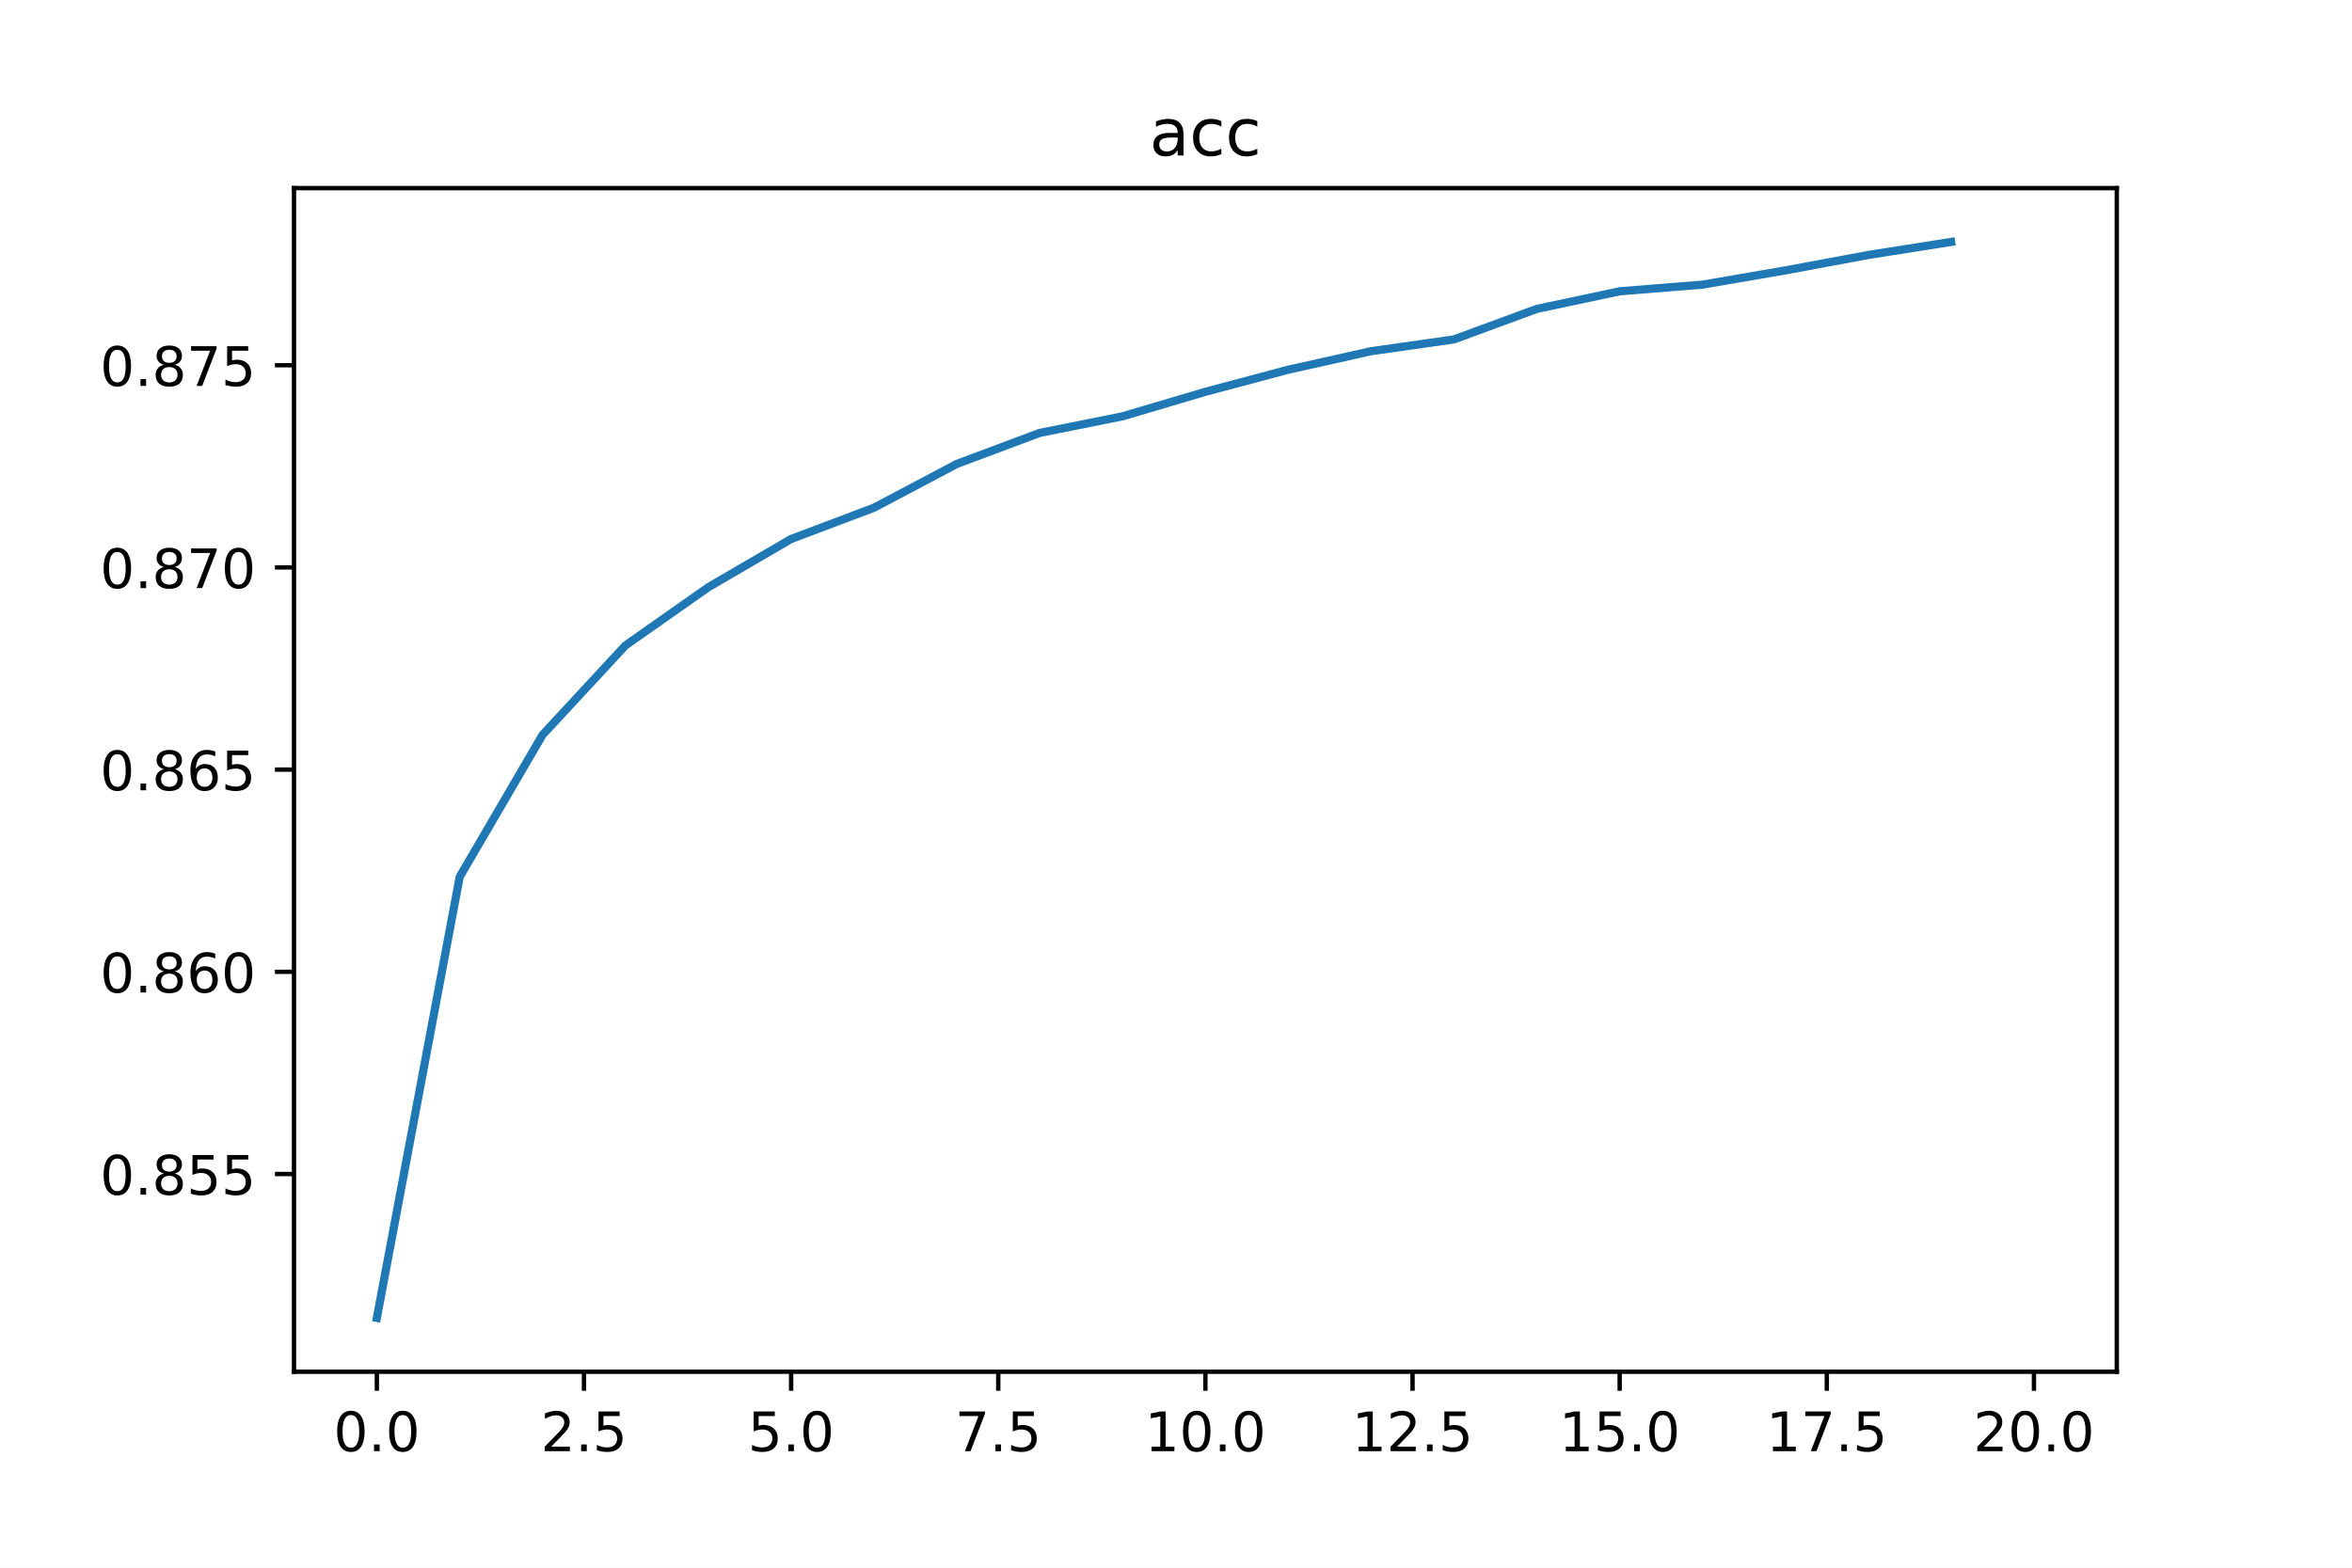
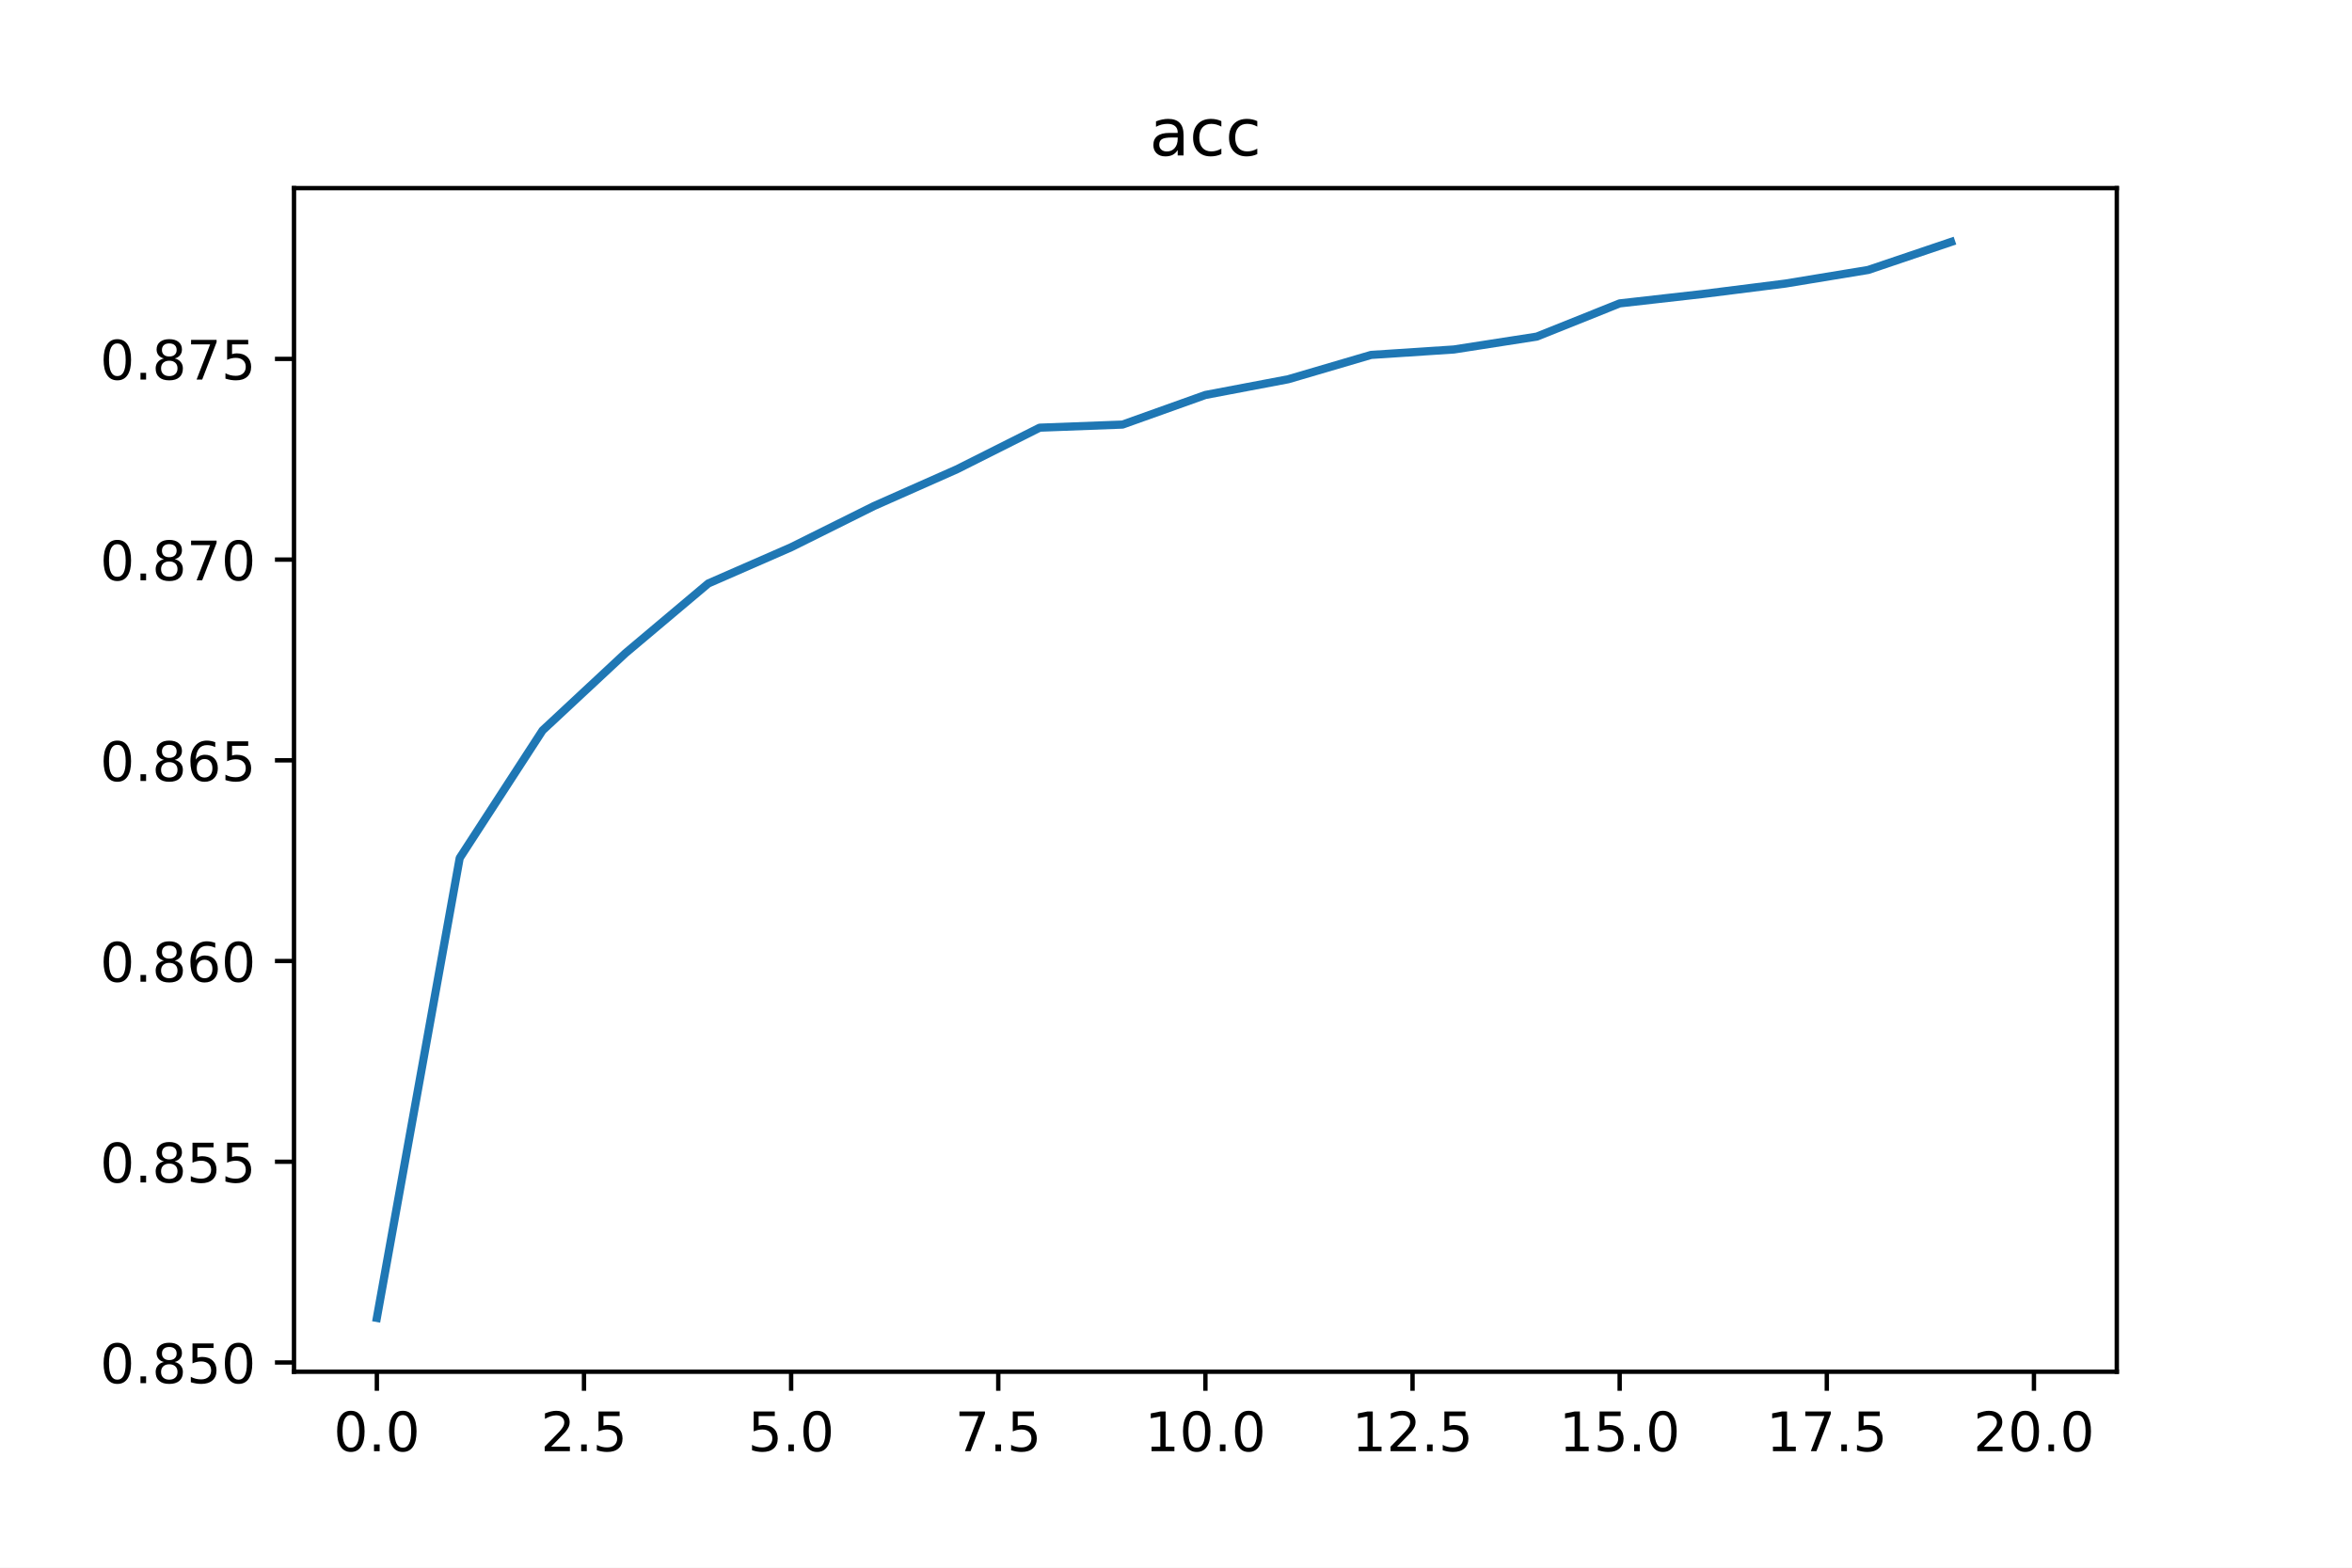
<svg xmlns="http://www.w3.org/2000/svg" xmlns:xlink="http://www.w3.org/1999/xlink" height="288pt" version="1.1" viewBox="0 0 432 288" width="432pt">
  <defs>
    <style type="text/css">
*{stroke-linecap:butt;stroke-linejoin:round;}
  </style>
  </defs>
  <g id="figure_1">
    <g id="patch_1">
      <path d="M 0 288  L 432 288  L 432 0  L 0 0  z " style="fill:#ffffff;" />
    </g>
    <g id="axes_1">
      <g id="patch_2">
        <path d="M 54 252  L 388.8 252  L 388.8 34.56  L 54 34.56  z " style="fill:#ffffff;" />
      </g>
      <g id="matplotlib.axis_1">
        <g id="xtick_1">
          <g id="line2d_1">
            <defs>
-               <path d="M 0 0  L 0 3.5  " id="m2b4bdd2a2a" style="stroke:#000000;stroke-width:0.8;" />
-             </defs>
-             <g>
-               <use style="stroke:#000000;stroke-width:0.8;" x="69.218" xlink:href="#m2b4bdd2a2a" y="252" />
+               <path d="M 0 0  L 0 3.5  " id="m77aae7ad0e" style="stroke:#000000;stroke-width:0.8;" />
+             </defs>
+             <g>
+               <use style="stroke:#000000;stroke-width:0.8;" x="69.218" xlink:href="#m77aae7ad0e" y="252" />
            </g>
          </g>
          <g id="text_1">
            <defs>
              <path d="M 31.781 66.406  Q 24.172 66.406 20.328 58.906  Q 16.5 51.422 16.5 36.375  Q 16.5 21.391 20.328 13.891  Q 24.172 6.391 31.781 6.391  Q 39.453 6.391 43.281 13.891  Q 47.125 21.391 47.125 36.375  Q 47.125 51.422 43.281 58.906  Q 39.453 66.406 31.781 66.406  z M 31.781 74.219  Q 44.047 74.219 50.516 64.516  Q 56.984 54.828 56.984 36.375  Q 56.984 17.969 50.516 8.266  Q 44.047 -1.422 31.781 -1.422  Q 19.531 -1.422 13.062 8.266  Q 6.594 17.969 6.594 36.375  Q 6.594 54.828 13.062 64.516  Q 19.531 74.219 31.781 74.219  z " id="DejaVuSans-48" />
              <path d="M 10.688 12.406  L 21 12.406  L 21 0  L 10.688 0  z " id="DejaVuSans-46" />
            </defs>
            <g transform="translate(61.26662 266.5984)scale(0.1 -0.1)">
              <use xlink:href="#DejaVuSans-48" />
              <use x="63.623" xlink:href="#DejaVuSans-46" />
              <use x="95.41" xlink:href="#DejaVuSans-48" />
            </g>
          </g>
        </g>
        <g id="xtick_2">
          <g id="line2d_2">
            <g>
-               <use style="stroke:#000000;stroke-width:0.8;" x="107.264" xlink:href="#m2b4bdd2a2a" y="252" />
+               <use style="stroke:#000000;stroke-width:0.8;" x="107.264" xlink:href="#m77aae7ad0e" y="252" />
            </g>
          </g>
          <g id="text_2">
            <defs>
              <path d="M 19.188 8.297  L 53.609 8.297  L 53.609 0  L 7.328 0  L 7.328 8.297  Q 12.938 14.109 22.625 23.891  Q 32.328 33.688 34.812 36.531  Q 39.547 41.844 41.422 45.531  Q 43.312 49.219 43.312 52.781  Q 43.312 58.594 39.234 62.25  Q 35.156 65.922 28.609 65.922  Q 23.969 65.922 18.812 64.312  Q 13.672 62.703 7.812 59.422  L 7.812 69.391  Q 13.766 71.781 18.938 73  Q 24.125 74.219 28.422 74.219  Q 39.75 74.219 46.484 68.547  Q 53.219 62.891 53.219 53.422  Q 53.219 48.922 51.531 44.891  Q 49.859 40.875 45.406 35.406  Q 44.188 33.984 37.641 27.219  Q 31.109 20.453 19.188 8.297  z " id="DejaVuSans-50" />
              <path d="M 10.797 72.906  L 49.516 72.906  L 49.516 64.594  L 19.828 64.594  L 19.828 46.734  Q 21.969 47.469 24.109 47.828  Q 26.266 48.188 28.422 48.188  Q 40.625 48.188 47.75 41.5  Q 54.891 34.812 54.891 23.391  Q 54.891 11.625 47.562 5.094  Q 40.234 -1.422 26.906 -1.422  Q 22.312 -1.422 17.547 -0.641  Q 12.797 0.141 7.719 1.703  L 7.719 11.625  Q 12.109 9.234 16.797 8.062  Q 21.484 6.891 26.703 6.891  Q 35.156 6.891 40.078 11.328  Q 45.016 15.766 45.016 23.391  Q 45.016 31 40.078 35.438  Q 35.156 39.891 26.703 39.891  Q 22.75 39.891 18.812 39.016  Q 14.891 38.141 10.797 36.281  z " id="DejaVuSans-53" />
            </defs>
            <g transform="translate(99.31207 266.5984)scale(0.1 -0.1)">
              <use xlink:href="#DejaVuSans-50" />
              <use x="63.623" xlink:href="#DejaVuSans-46" />
              <use x="95.41" xlink:href="#DejaVuSans-53" />
            </g>
          </g>
        </g>
        <g id="xtick_3">
          <g id="line2d_3">
            <g>
-               <use style="stroke:#000000;stroke-width:0.8;" x="145.309" xlink:href="#m2b4bdd2a2a" y="252" />
+               <use style="stroke:#000000;stroke-width:0.8;" x="145.309" xlink:href="#m77aae7ad0e" y="252" />
            </g>
          </g>
          <g id="text_3">
            <g transform="translate(137.3575 266.5984)scale(0.1 -0.1)">
              <use xlink:href="#DejaVuSans-53" />
              <use x="63.623" xlink:href="#DejaVuSans-46" />
              <use x="95.41" xlink:href="#DejaVuSans-48" />
            </g>
          </g>
        </g>
        <g id="xtick_4">
          <g id="line2d_4">
            <g>
-               <use style="stroke:#000000;stroke-width:0.8;" x="183.355" xlink:href="#m2b4bdd2a2a" y="252" />
+               <use style="stroke:#000000;stroke-width:0.8;" x="183.355" xlink:href="#m77aae7ad0e" y="252" />
            </g>
          </g>
          <g id="text_4">
            <defs>
              <path d="M 8.203 72.906  L 55.078 72.906  L 55.078 68.703  L 28.609 0  L 18.312 0  L 43.219 64.594  L 8.203 64.594  z " id="DejaVuSans-55" />
            </defs>
            <g transform="translate(175.403 266.5984)scale(0.1 -0.1)">
              <use xlink:href="#DejaVuSans-55" />
              <use x="63.623" xlink:href="#DejaVuSans-46" />
              <use x="95.41" xlink:href="#DejaVuSans-53" />
            </g>
          </g>
        </g>
        <g id="xtick_5">
          <g id="line2d_5">
            <g>
-               <use style="stroke:#000000;stroke-width:0.8;" x="221.4" xlink:href="#m2b4bdd2a2a" y="252" />
+               <use style="stroke:#000000;stroke-width:0.8;" x="221.4" xlink:href="#m77aae7ad0e" y="252" />
            </g>
          </g>
          <g id="text_5">
            <defs>
              <path d="M 12.406 8.297  L 28.516 8.297  L 28.516 63.922  L 10.984 60.406  L 10.984 69.391  L 28.422 72.906  L 38.281 72.906  L 38.281 8.297  L 54.391 8.297  L 54.391 0  L 12.406 0  z " id="DejaVuSans-49" />
            </defs>
            <g transform="translate(210.2672 266.5984)scale(0.1 -0.1)">
              <use xlink:href="#DejaVuSans-49" />
              <use x="63.623" xlink:href="#DejaVuSans-48" />
              <use x="127.246" xlink:href="#DejaVuSans-46" />
              <use x="159.033" xlink:href="#DejaVuSans-48" />
            </g>
          </g>
        </g>
        <g id="xtick_6">
          <g id="line2d_6">
            <g>
-               <use style="stroke:#000000;stroke-width:0.8;" x="259.445" xlink:href="#m2b4bdd2a2a" y="252" />
+               <use style="stroke:#000000;stroke-width:0.8;" x="259.445" xlink:href="#m77aae7ad0e" y="252" />
            </g>
          </g>
          <g id="text_6">
            <g transform="translate(248.3126 266.5984)scale(0.1 -0.1)">
              <use xlink:href="#DejaVuSans-49" />
              <use x="63.623" xlink:href="#DejaVuSans-50" />
              <use x="127.246" xlink:href="#DejaVuSans-46" />
              <use x="159.033" xlink:href="#DejaVuSans-53" />
            </g>
          </g>
        </g>
        <g id="xtick_7">
          <g id="line2d_7">
            <g>
-               <use style="stroke:#000000;stroke-width:0.8;" x="297.491" xlink:href="#m2b4bdd2a2a" y="252" />
+               <use style="stroke:#000000;stroke-width:0.8;" x="297.491" xlink:href="#m77aae7ad0e" y="252" />
            </g>
          </g>
          <g id="text_7">
            <g transform="translate(286.3581 266.5984)scale(0.1 -0.1)">
              <use xlink:href="#DejaVuSans-49" />
              <use x="63.623" xlink:href="#DejaVuSans-53" />
              <use x="127.246" xlink:href="#DejaVuSans-46" />
              <use x="159.033" xlink:href="#DejaVuSans-48" />
            </g>
          </g>
        </g>
        <g id="xtick_8">
          <g id="line2d_8">
            <g>
-               <use style="stroke:#000000;stroke-width:0.8;" x="335.536" xlink:href="#m2b4bdd2a2a" y="252" />
+               <use style="stroke:#000000;stroke-width:0.8;" x="335.536" xlink:href="#m77aae7ad0e" y="252" />
            </g>
          </g>
          <g id="text_8">
            <g transform="translate(324.4036 266.5984)scale(0.1 -0.1)">
              <use xlink:href="#DejaVuSans-49" />
              <use x="63.623" xlink:href="#DejaVuSans-55" />
              <use x="127.246" xlink:href="#DejaVuSans-46" />
              <use x="159.033" xlink:href="#DejaVuSans-53" />
            </g>
          </g>
        </g>
        <g id="xtick_9">
          <g id="line2d_9">
            <g>
-               <use style="stroke:#000000;stroke-width:0.8;" x="373.582" xlink:href="#m2b4bdd2a2a" y="252" />
+               <use style="stroke:#000000;stroke-width:0.8;" x="373.582" xlink:href="#m77aae7ad0e" y="252" />
            </g>
          </g>
          <g id="text_9">
            <g transform="translate(362.449 266.5984)scale(0.1 -0.1)">
              <use xlink:href="#DejaVuSans-50" />
              <use x="63.623" xlink:href="#DejaVuSans-48" />
              <use x="127.246" xlink:href="#DejaVuSans-46" />
              <use x="159.033" xlink:href="#DejaVuSans-48" />
            </g>
          </g>
        </g>
      </g>
      <g id="matplotlib.axis_2">
        <g id="ytick_1">
          <g id="line2d_10">
            <defs>
-               <path d="M 0 0  L -3.5 0  " id="m65c639175d" style="stroke:#000000;stroke-width:0.8;" />
-             </defs>
-             <g>
-               <use style="stroke:#000000;stroke-width:0.8;" x="54" xlink:href="#m65c639175d" y="215.675" />
+               <path d="M 0 0  L -3.5 0  " id="m31a9706c03" style="stroke:#000000;stroke-width:0.8;" />
+             </defs>
+             <g>
+               <use style="stroke:#000000;stroke-width:0.8;" x="54" xlink:href="#m31a9706c03" y="250.298" />
            </g>
          </g>
          <g id="text_10">
            <defs>
              <path d="M 31.781 34.625  Q 24.75 34.625 20.719 30.859  Q 16.703 27.094 16.703 20.516  Q 16.703 13.922 20.719 10.156  Q 24.75 6.391 31.781 6.391  Q 38.812 6.391 42.859 10.172  Q 46.922 13.969 46.922 20.516  Q 46.922 27.094 42.891 30.859  Q 38.875 34.625 31.781 34.625  z M 21.922 38.812  Q 15.578 40.375 12.031 44.719  Q 8.5 49.078 8.5 55.328  Q 8.5 64.062 14.719 69.141  Q 20.953 74.219 31.781 74.219  Q 42.672 74.219 48.875 69.141  Q 55.078 64.062 55.078 55.328  Q 55.078 49.078 51.531 44.719  Q 48 40.375 41.703 38.812  Q 48.828 37.156 52.797 32.312  Q 56.781 27.484 56.781 20.516  Q 56.781 9.906 50.312 4.234  Q 43.844 -1.422 31.781 -1.422  Q 19.734 -1.422 13.25 4.234  Q 6.781 9.906 6.781 20.516  Q 6.781 27.484 10.781 32.312  Q 14.797 37.156 21.922 38.812  z M 18.312 54.391  Q 18.312 48.734 21.844 45.562  Q 25.391 42.391 31.781 42.391  Q 38.141 42.391 41.719 45.562  Q 45.312 48.734 45.312 54.391  Q 45.312 60.062 41.719 63.234  Q 38.141 66.406 31.781 66.406  Q 25.391 66.406 21.844 63.234  Q 18.312 60.062 18.312 54.391  z " id="DejaVuSans-56" />
            </defs>
-             <g transform="translate(18.37187 219.4741)scale(0.1 -0.1)">
+             <g transform="translate(18.37187 254.0977)scale(0.1 -0.1)">
+               <use xlink:href="#DejaVuSans-48" />
+               <use x="63.623" xlink:href="#DejaVuSans-46" />
+               <use x="95.41" xlink:href="#DejaVuSans-56" />
+               <use x="159.033" xlink:href="#DejaVuSans-53" />
+               <use x="222.656" xlink:href="#DejaVuSans-48" />
+             </g>
+           </g>
+         </g>
+         <g id="ytick_2">
+           <g id="line2d_11">
+             <g>
+               <use style="stroke:#000000;stroke-width:0.8;" x="54" xlink:href="#m31a9706c03" y="213.425" />
+             </g>
+           </g>
+           <g id="text_11">
+             <g transform="translate(18.37187 217.2244)scale(0.1 -0.1)">
              <use xlink:href="#DejaVuSans-48" />
              <use x="63.623" xlink:href="#DejaVuSans-46" />
              <use x="95.41" xlink:href="#DejaVuSans-56" />
              <use x="159.033" xlink:href="#DejaVuSans-53" />
              <use x="222.656" xlink:href="#DejaVuSans-53" />
            </g>
          </g>
        </g>
-         <g id="ytick_2">
-           <g id="line2d_11">
-             <g>
-               <use style="stroke:#000000;stroke-width:0.8;" x="54" xlink:href="#m65c639175d" y="178.53" />
-             </g>
-           </g>
-           <g id="text_11">
+         <g id="ytick_3">
+           <g id="line2d_12">
+             <g>
+               <use style="stroke:#000000;stroke-width:0.8;" x="54" xlink:href="#m31a9706c03" y="176.552" />
+             </g>
+           </g>
+           <g id="text_12">
            <defs>
              <path d="M 33.016 40.375  Q 26.375 40.375 22.484 35.828  Q 18.609 31.297 18.609 23.391  Q 18.609 15.531 22.484 10.953  Q 26.375 6.391 33.016 6.391  Q 39.656 6.391 43.531 10.953  Q 47.406 15.531 47.406 23.391  Q 47.406 31.297 43.531 35.828  Q 39.656 40.375 33.016 40.375  z M 52.594 71.297  L 52.594 62.312  Q 48.875 64.062 45.094 64.984  Q 41.312 65.922 37.594 65.922  Q 27.828 65.922 22.672 59.328  Q 17.531 52.734 16.797 39.406  Q 19.672 43.656 24.016 45.922  Q 28.375 48.188 33.594 48.188  Q 44.578 48.188 50.953 41.516  Q 57.328 34.859 57.328 23.391  Q 57.328 12.156 50.688 5.359  Q 44.047 -1.422 33.016 -1.422  Q 20.359 -1.422 13.672 8.266  Q 6.984 17.969 6.984 36.375  Q 6.984 53.656 15.188 63.938  Q 23.391 74.219 37.203 74.219  Q 40.922 74.219 44.703 73.484  Q 48.484 72.75 52.594 71.297  z " id="DejaVuSans-54" />
            </defs>
-             <g transform="translate(18.37187 182.3294)scale(0.1 -0.1)">
+             <g transform="translate(18.37187 180.3511)scale(0.1 -0.1)">
              <use xlink:href="#DejaVuSans-48" />
              <use x="63.623" xlink:href="#DejaVuSans-46" />
              <use x="95.41" xlink:href="#DejaVuSans-56" />
              <use x="159.033" xlink:href="#DejaVuSans-54" />
              <use x="222.656" xlink:href="#DejaVuSans-48" />
            </g>
          </g>
        </g>
-         <g id="ytick_3">
-           <g id="line2d_12">
-             <g>
-               <use style="stroke:#000000;stroke-width:0.8;" x="54" xlink:href="#m65c639175d" y="141.386" />
-             </g>
-           </g>
-           <g id="text_12">
-             <g transform="translate(18.37187 145.1848)scale(0.1 -0.1)">
+         <g id="ytick_4">
+           <g id="line2d_13">
+             <g>
+               <use style="stroke:#000000;stroke-width:0.8;" x="54" xlink:href="#m31a9706c03" y="139.679" />
+             </g>
+           </g>
+           <g id="text_13">
+             <g transform="translate(18.37187 143.4778)scale(0.1 -0.1)">
              <use xlink:href="#DejaVuSans-48" />
              <use x="63.623" xlink:href="#DejaVuSans-46" />
              <use x="95.41" xlink:href="#DejaVuSans-56" />
              <use x="159.033" xlink:href="#DejaVuSans-54" />
              <use x="222.656" xlink:href="#DejaVuSans-53" />
            </g>
          </g>
        </g>
-         <g id="ytick_4">
-           <g id="line2d_13">
-             <g>
-               <use style="stroke:#000000;stroke-width:0.8;" x="54" xlink:href="#m65c639175d" y="104.241" />
-             </g>
-           </g>
-           <g id="text_13">
-             <g transform="translate(18.37187 108.0401)scale(0.1 -0.1)">
+         <g id="ytick_5">
+           <g id="line2d_14">
+             <g>
+               <use style="stroke:#000000;stroke-width:0.8;" x="54" xlink:href="#m31a9706c03" y="102.805" />
+             </g>
+           </g>
+           <g id="text_14">
+             <g transform="translate(18.37187 106.6046)scale(0.1 -0.1)">
              <use xlink:href="#DejaVuSans-48" />
              <use x="63.623" xlink:href="#DejaVuSans-46" />
              <use x="95.41" xlink:href="#DejaVuSans-56" />
              <use x="159.033" xlink:href="#DejaVuSans-55" />
              <use x="222.656" xlink:href="#DejaVuSans-48" />
            </g>
          </g>
        </g>
-         <g id="ytick_5">
-           <g id="line2d_14">
-             <g>
-               <use style="stroke:#000000;stroke-width:0.8;" x="54" xlink:href="#m65c639175d" y="67.096" />
-             </g>
-           </g>
-           <g id="text_14">
-             <g transform="translate(18.37187 70.89544)scale(0.1 -0.1)">
+         <g id="ytick_6">
+           <g id="line2d_15">
+             <g>
+               <use style="stroke:#000000;stroke-width:0.8;" x="54" xlink:href="#m31a9706c03" y="65.932" />
+             </g>
+           </g>
+           <g id="text_15">
+             <g transform="translate(18.37187 69.73128)scale(0.1 -0.1)">
              <use xlink:href="#DejaVuSans-48" />
              <use x="63.623" xlink:href="#DejaVuSans-46" />
              <use x="95.41" xlink:href="#DejaVuSans-56" />
              <use x="159.033" xlink:href="#DejaVuSans-55" />
              <use x="222.656" xlink:href="#DejaVuSans-53" />
            </g>
          </g>
        </g>
      </g>
-       <g id="line2d_15">
-         <path clip-path="url(#p5fed9edc84)" d="M 69.218 242.116  L 84.436 161.079  L 99.655 135  L 114.873 118.579  L 130.091 107.884  L 145.309 99.016  L 160.527 93.274  L 175.745 85.226  L 190.964 79.53  L 206.182 76.481  L 221.4 71.977  L 236.618 67.922  L 251.836 64.517  L 267.055 62.351  L 282.273 56.748  L 297.491 53.513  L 312.709 52.29  L 327.927 49.675  L 343.145 46.843  L 358.364 44.444  " style="fill:none;stroke:#1f77b4;stroke-linecap:square;stroke-width:1.5;" />
+       <g id="line2d_16">
+         <path clip-path="url(#pe880209d1a)" d="M 69.218 242.116  L 84.436 157.63  L 99.655 134.185  L 114.873 120.004  L 130.091 107.19  L 145.309 100.537  L 160.527 92.963  L 175.745 86.218  L 190.964 78.567  L 206.182 77.999  L 221.4 72.56  L 236.618 69.671  L 251.836 65.2  L 267.055 64.202  L 282.273 61.836  L 297.491 55.736  L 312.709 54.015  L 327.927 52.095  L 343.145 49.591  L 358.364 44.444  " style="fill:none;stroke:#1f77b4;stroke-linecap:square;stroke-width:1.5;" />
      </g>
      <g id="patch_3">
        <path d="M 54 252  L 54 34.56  " style="fill:none;stroke:#000000;stroke-linecap:square;stroke-linejoin:miter;stroke-width:0.8;" />
      </g>
      <g id="patch_4">
        <path d="M 388.8 252  L 388.8 34.56  " style="fill:none;stroke:#000000;stroke-linecap:square;stroke-linejoin:miter;stroke-width:0.8;" />
      </g>
      <g id="patch_5">
        <path d="M 54 252  L 388.8 252  " style="fill:none;stroke:#000000;stroke-linecap:square;stroke-linejoin:miter;stroke-width:0.8;" />
      </g>
      <g id="patch_6">
        <path d="M 54 34.56  L 388.8 34.56  " style="fill:none;stroke:#000000;stroke-linecap:square;stroke-linejoin:miter;stroke-width:0.8;" />
      </g>
-       <g id="text_15">
+       <g id="text_16">
        <defs>
          <path d="M 34.281 27.484  Q 23.391 27.484 19.188 25  Q 14.984 22.516 14.984 16.5  Q 14.984 11.719 18.141 8.906  Q 21.297 6.109 26.703 6.109  Q 34.188 6.109 38.703 11.406  Q 43.219 16.703 43.219 25.484  L 43.219 27.484  z M 52.203 31.203  L 52.203 0  L 43.219 0  L 43.219 8.297  Q 40.141 3.328 35.547 0.953  Q 30.953 -1.422 24.312 -1.422  Q 15.922 -1.422 10.953 3.297  Q 6 8.016 6 15.922  Q 6 25.141 12.172 29.828  Q 18.359 34.516 30.609 34.516  L 43.219 34.516  L 43.219 35.406  Q 43.219 41.609 39.141 45  Q 35.062 48.391 27.688 48.391  Q 23 48.391 18.547 47.266  Q 14.109 46.141 10.016 43.891  L 10.016 52.203  Q 14.938 54.109 19.578 55.047  Q 24.219 56 28.609 56  Q 40.484 56 46.344 49.844  Q 52.203 43.703 52.203 31.203  z " id="DejaVuSans-97" />
          <path d="M 48.781 52.594  L 48.781 44.188  Q 44.969 46.297 41.141 47.344  Q 37.312 48.391 33.406 48.391  Q 24.656 48.391 19.812 42.844  Q 14.984 37.312 14.984 27.297  Q 14.984 17.281 19.812 11.734  Q 24.656 6.203 33.406 6.203  Q 37.312 6.203 41.141 7.25  Q 44.969 8.297 48.781 10.406  L 48.781 2.094  Q 45.016 0.344 40.984 -0.531  Q 36.969 -1.422 32.422 -1.422  Q 20.062 -1.422 12.781 6.344  Q 5.516 14.109 5.516 27.297  Q 5.516 40.672 12.859 48.328  Q 20.219 56 33.016 56  Q 37.156 56 41.109 55.141  Q 45.062 54.297 48.781 52.594  z " id="DejaVuSans-99" />
        </defs>
        <g transform="translate(211.125 28.56)scale(0.12 -0.12)">
          <use xlink:href="#DejaVuSans-97" />
          <use x="61.279" xlink:href="#DejaVuSans-99" />
          <use x="116.26" xlink:href="#DejaVuSans-99" />
        </g>
      </g>
    </g>
  </g>
  <defs>
-     <clipPath id="p5fed9edc84">
+     <clipPath id="pe880209d1a">
      <rect height="217.44" width="334.8" x="54" y="34.56" />
    </clipPath>
  </defs>
</svg>
